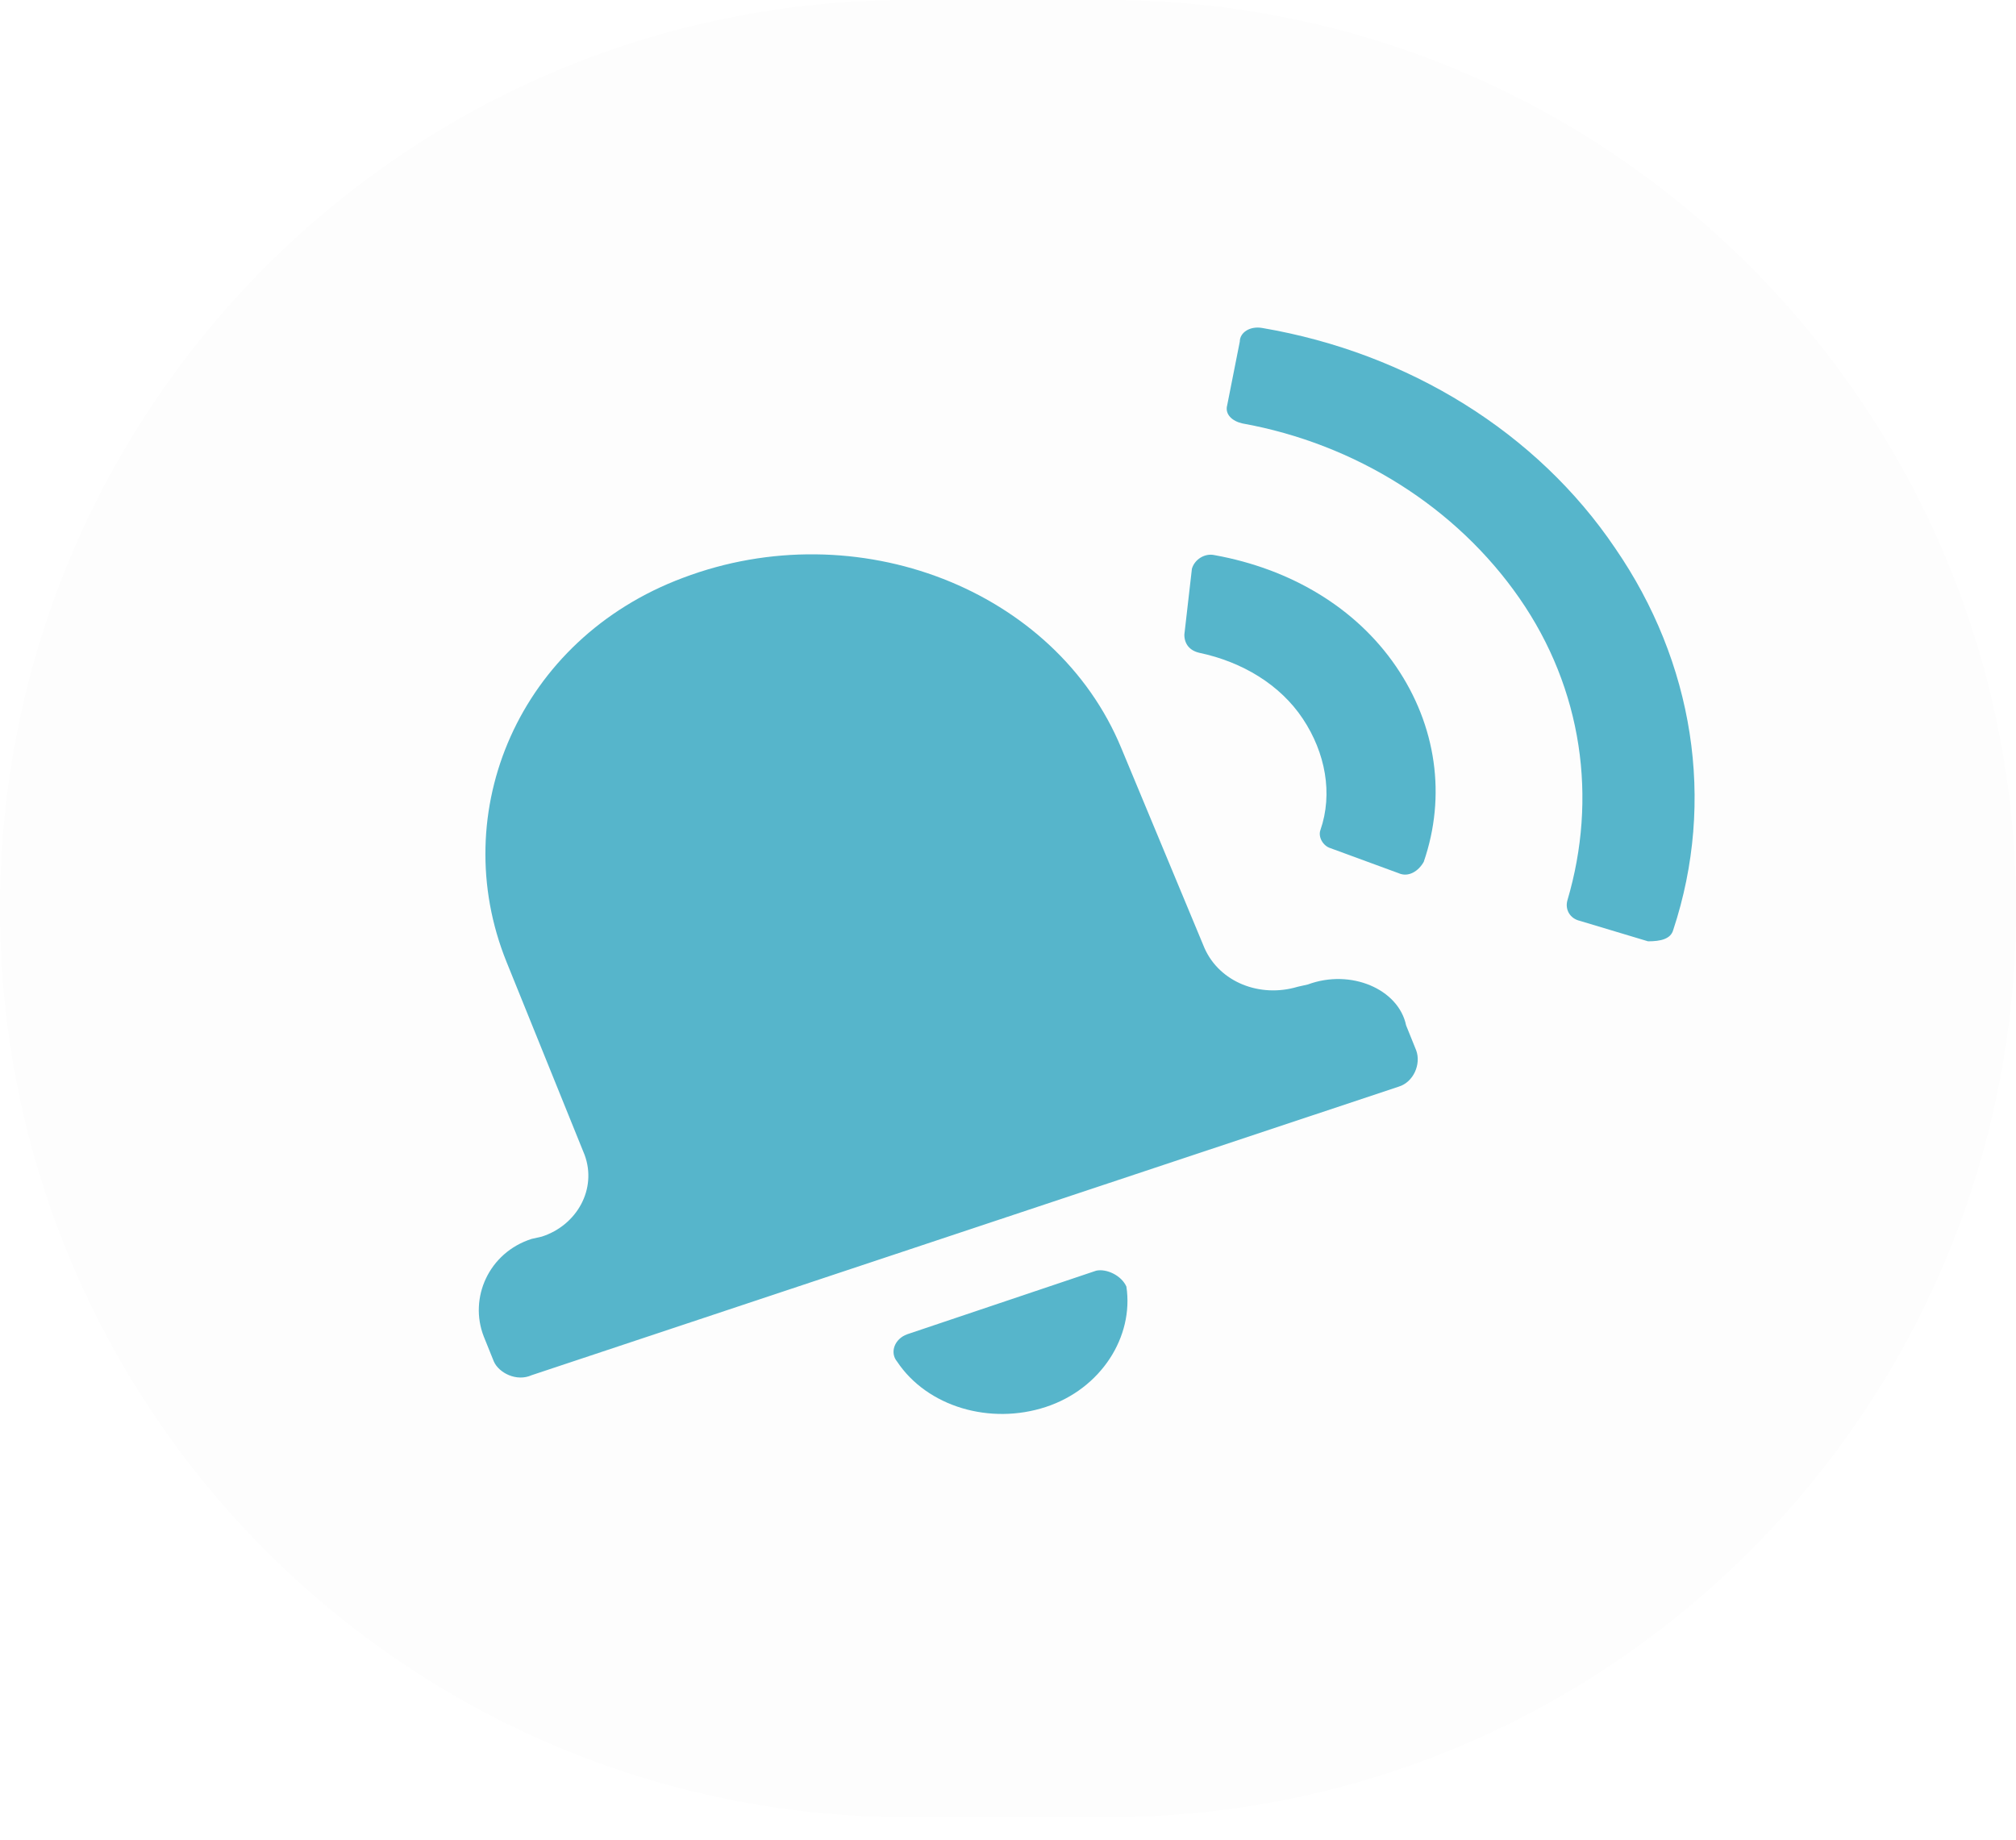
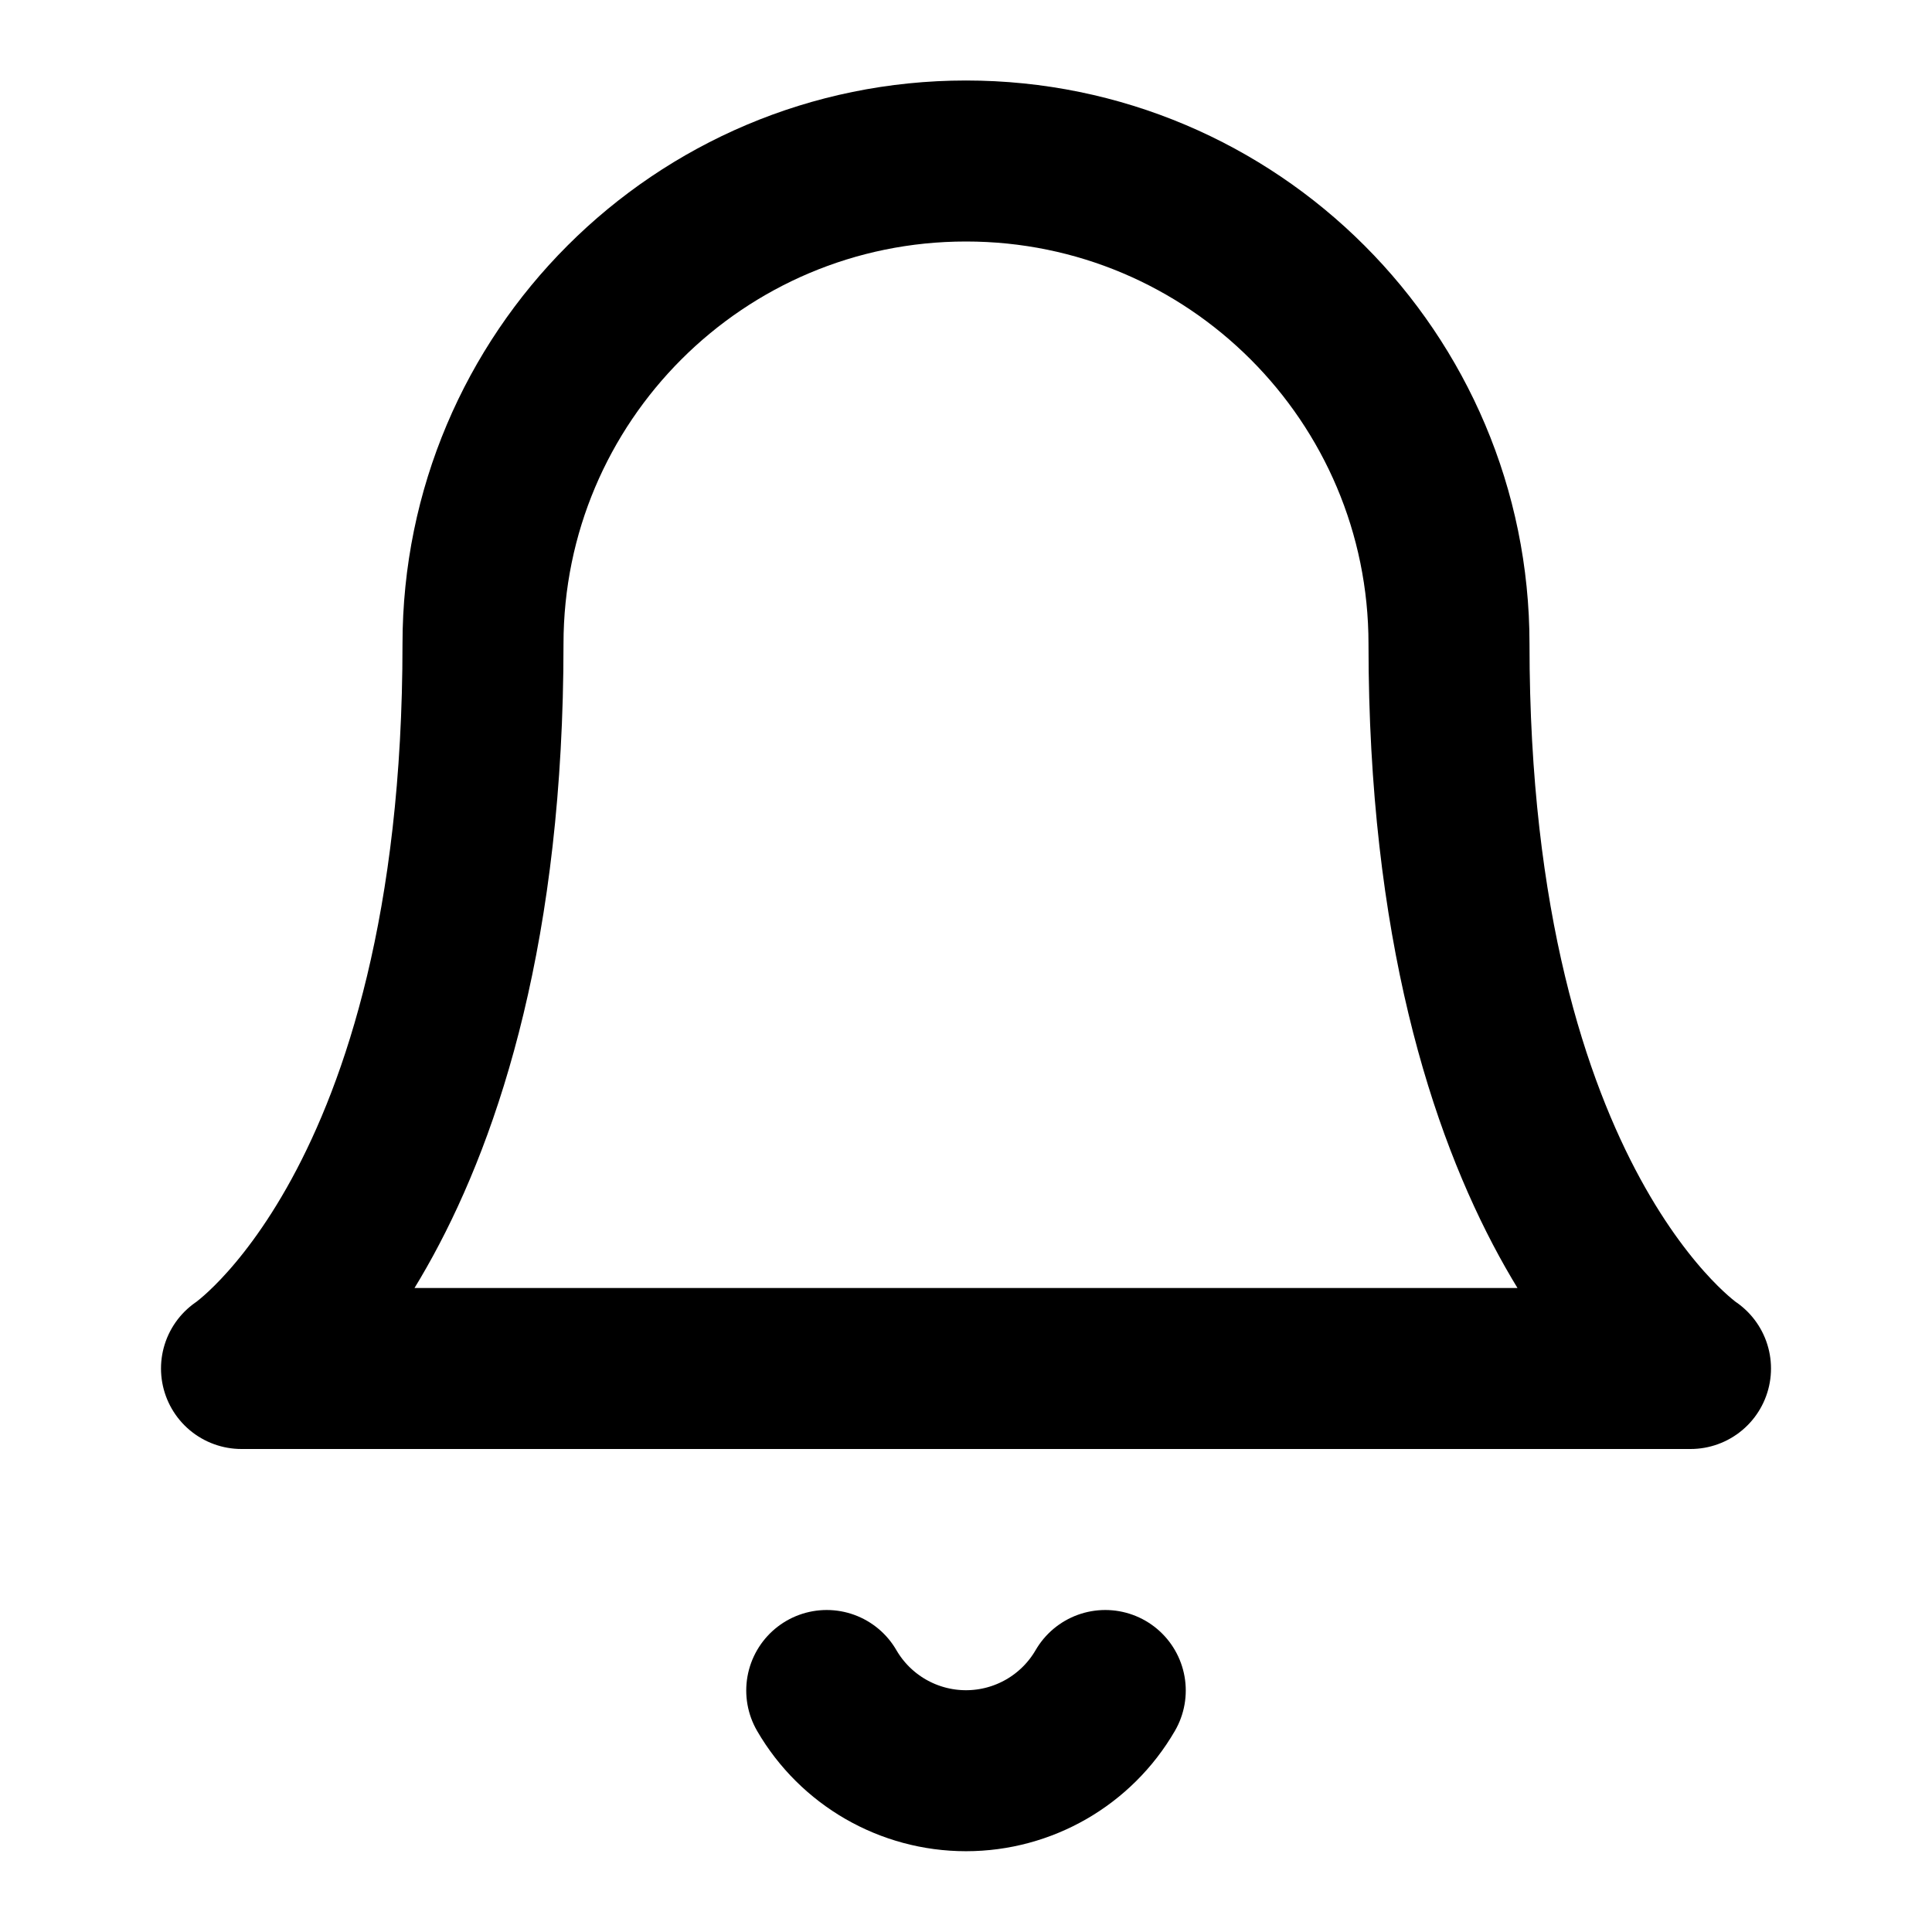
- <svg xmlns="http://www.w3.org/2000/svg" width="80" height="73" viewBox="0 0 80 73" fill="none">
-   <rect width="80" height="72.12" rx="36.06" fill="#FDFDFD" />
-   <path d="M51.898 39.071L51.498 39.161C49.998 39.612 48.398 38.981 47.798 37.628L44.498 29.695C41.898 23.385 33.998 20.32 27.098 22.934C20.598 25.368 17.698 32.219 20.098 38.169L23.198 45.832C23.698 47.184 22.898 48.627 21.498 49.078L21.098 49.168C19.398 49.709 18.598 51.511 19.198 53.044L19.598 54.036C19.798 54.486 20.498 54.847 21.098 54.577L55.498 43.128C56.098 42.947 56.398 42.226 56.198 41.685L55.798 40.694C55.498 39.251 53.598 38.44 51.898 39.071ZM43.498 50.43L35.998 52.954C35.498 53.134 35.298 53.675 35.598 54.036C36.798 55.839 39.298 56.56 41.498 55.839C43.698 55.117 44.998 53.044 44.698 51.061C44.498 50.61 43.898 50.34 43.498 50.43Z" fill="#56B5CB" />
-   <path d="M66.398 36.907C68.098 31.769 67.198 26.27 64.098 21.762C60.998 17.164 55.898 14.009 50.098 13.018C49.598 12.927 49.198 13.198 49.198 13.558L48.698 16.083C48.598 16.443 48.898 16.714 49.298 16.804C53.798 17.615 57.798 20.139 60.298 23.745C62.798 27.351 63.398 31.678 62.198 35.735C62.098 36.096 62.298 36.456 62.698 36.547L65.398 37.358C65.898 37.358 66.298 37.268 66.398 36.907Z" fill="#56B5CB" />
-   <path d="M55.398 26.45C53.798 24.106 51.198 22.573 48.198 22.032C47.798 21.942 47.398 22.213 47.298 22.573L46.998 25.188C46.998 25.548 47.198 25.819 47.598 25.909C49.298 26.269 50.798 27.171 51.698 28.523C52.598 29.875 52.898 31.498 52.398 32.941C52.298 33.211 52.498 33.572 52.798 33.662L55.498 34.653C55.898 34.834 56.298 34.563 56.498 34.203C57.398 31.588 56.998 28.794 55.398 26.45Z" fill="#56B5CB" />
+ <svg xmlns="http://www.w3.org/2000/svg" width="36" height="36" viewBox="0 0 24 24" fill="none" stroke="currentColor" stroke-width="2" stroke-linecap="round" stroke-linejoin="round" class="feather feather-bell">
+   <path d="M18 8A6 6 0 0 0 6 8c0 7-3 9-3 9h18s-3-2-3-9" />
+   <path d="M13.73 21a2 2 0 0 1-3.46 0" />
</svg>
